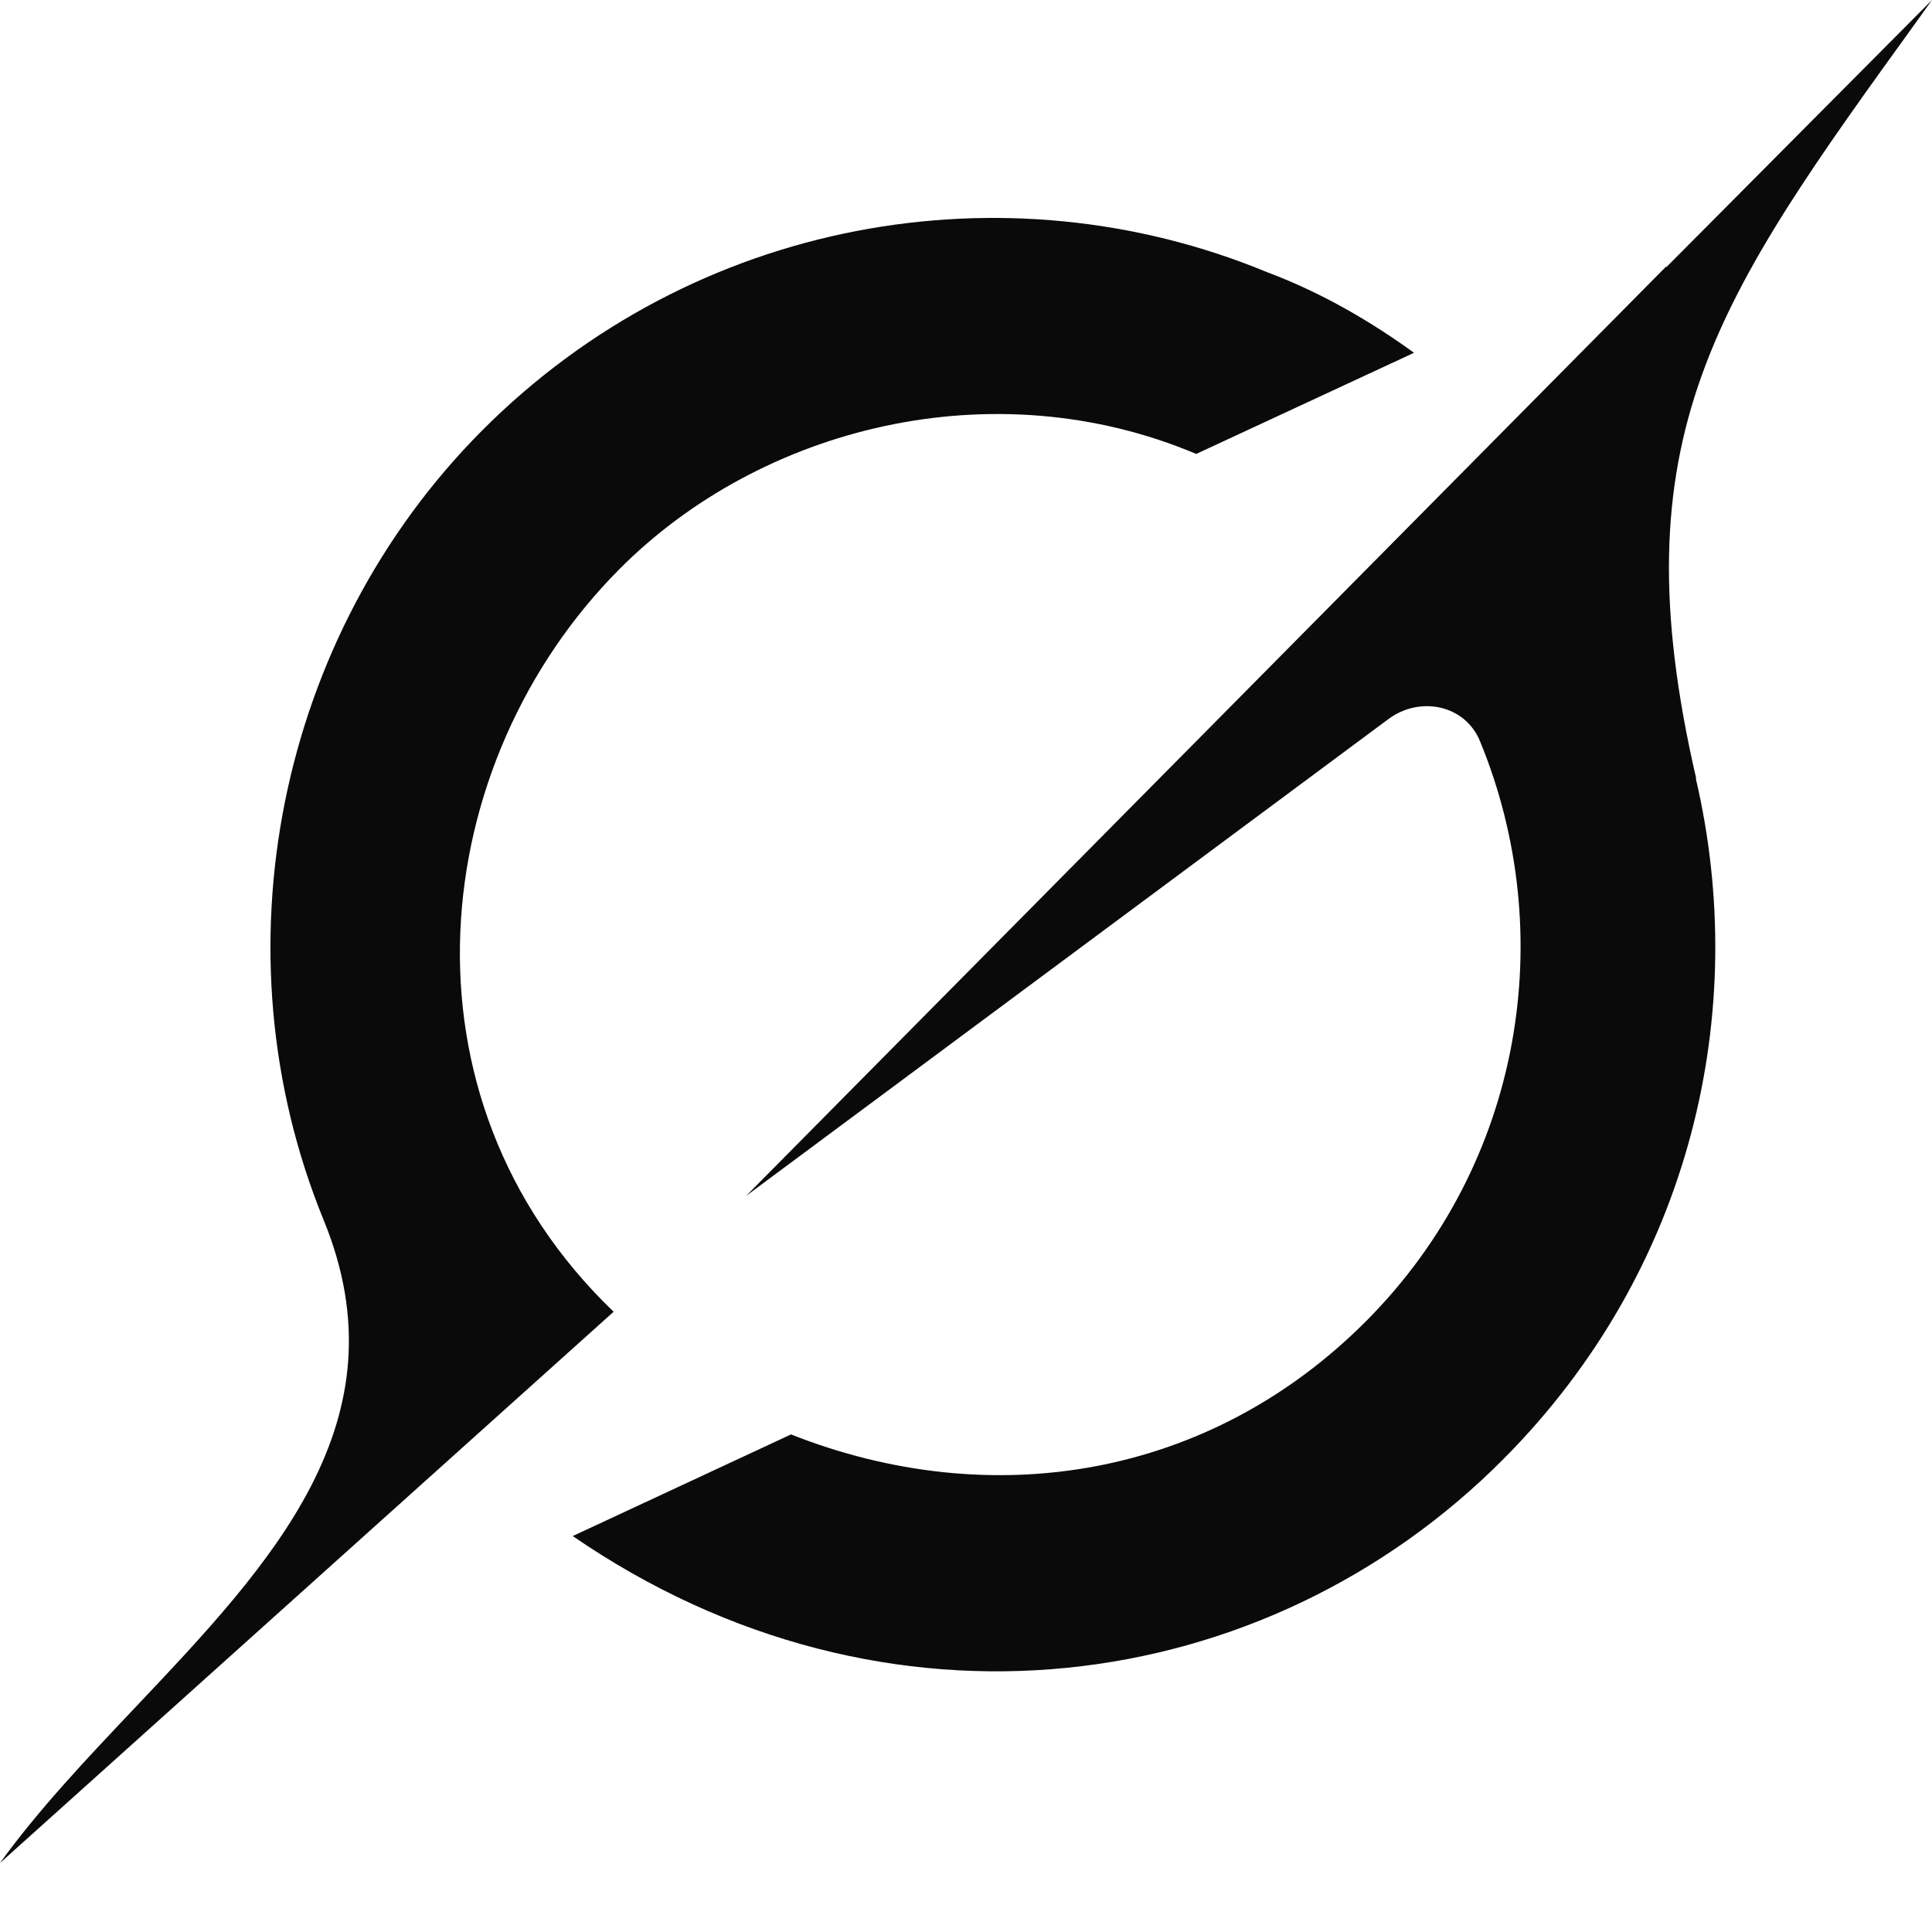
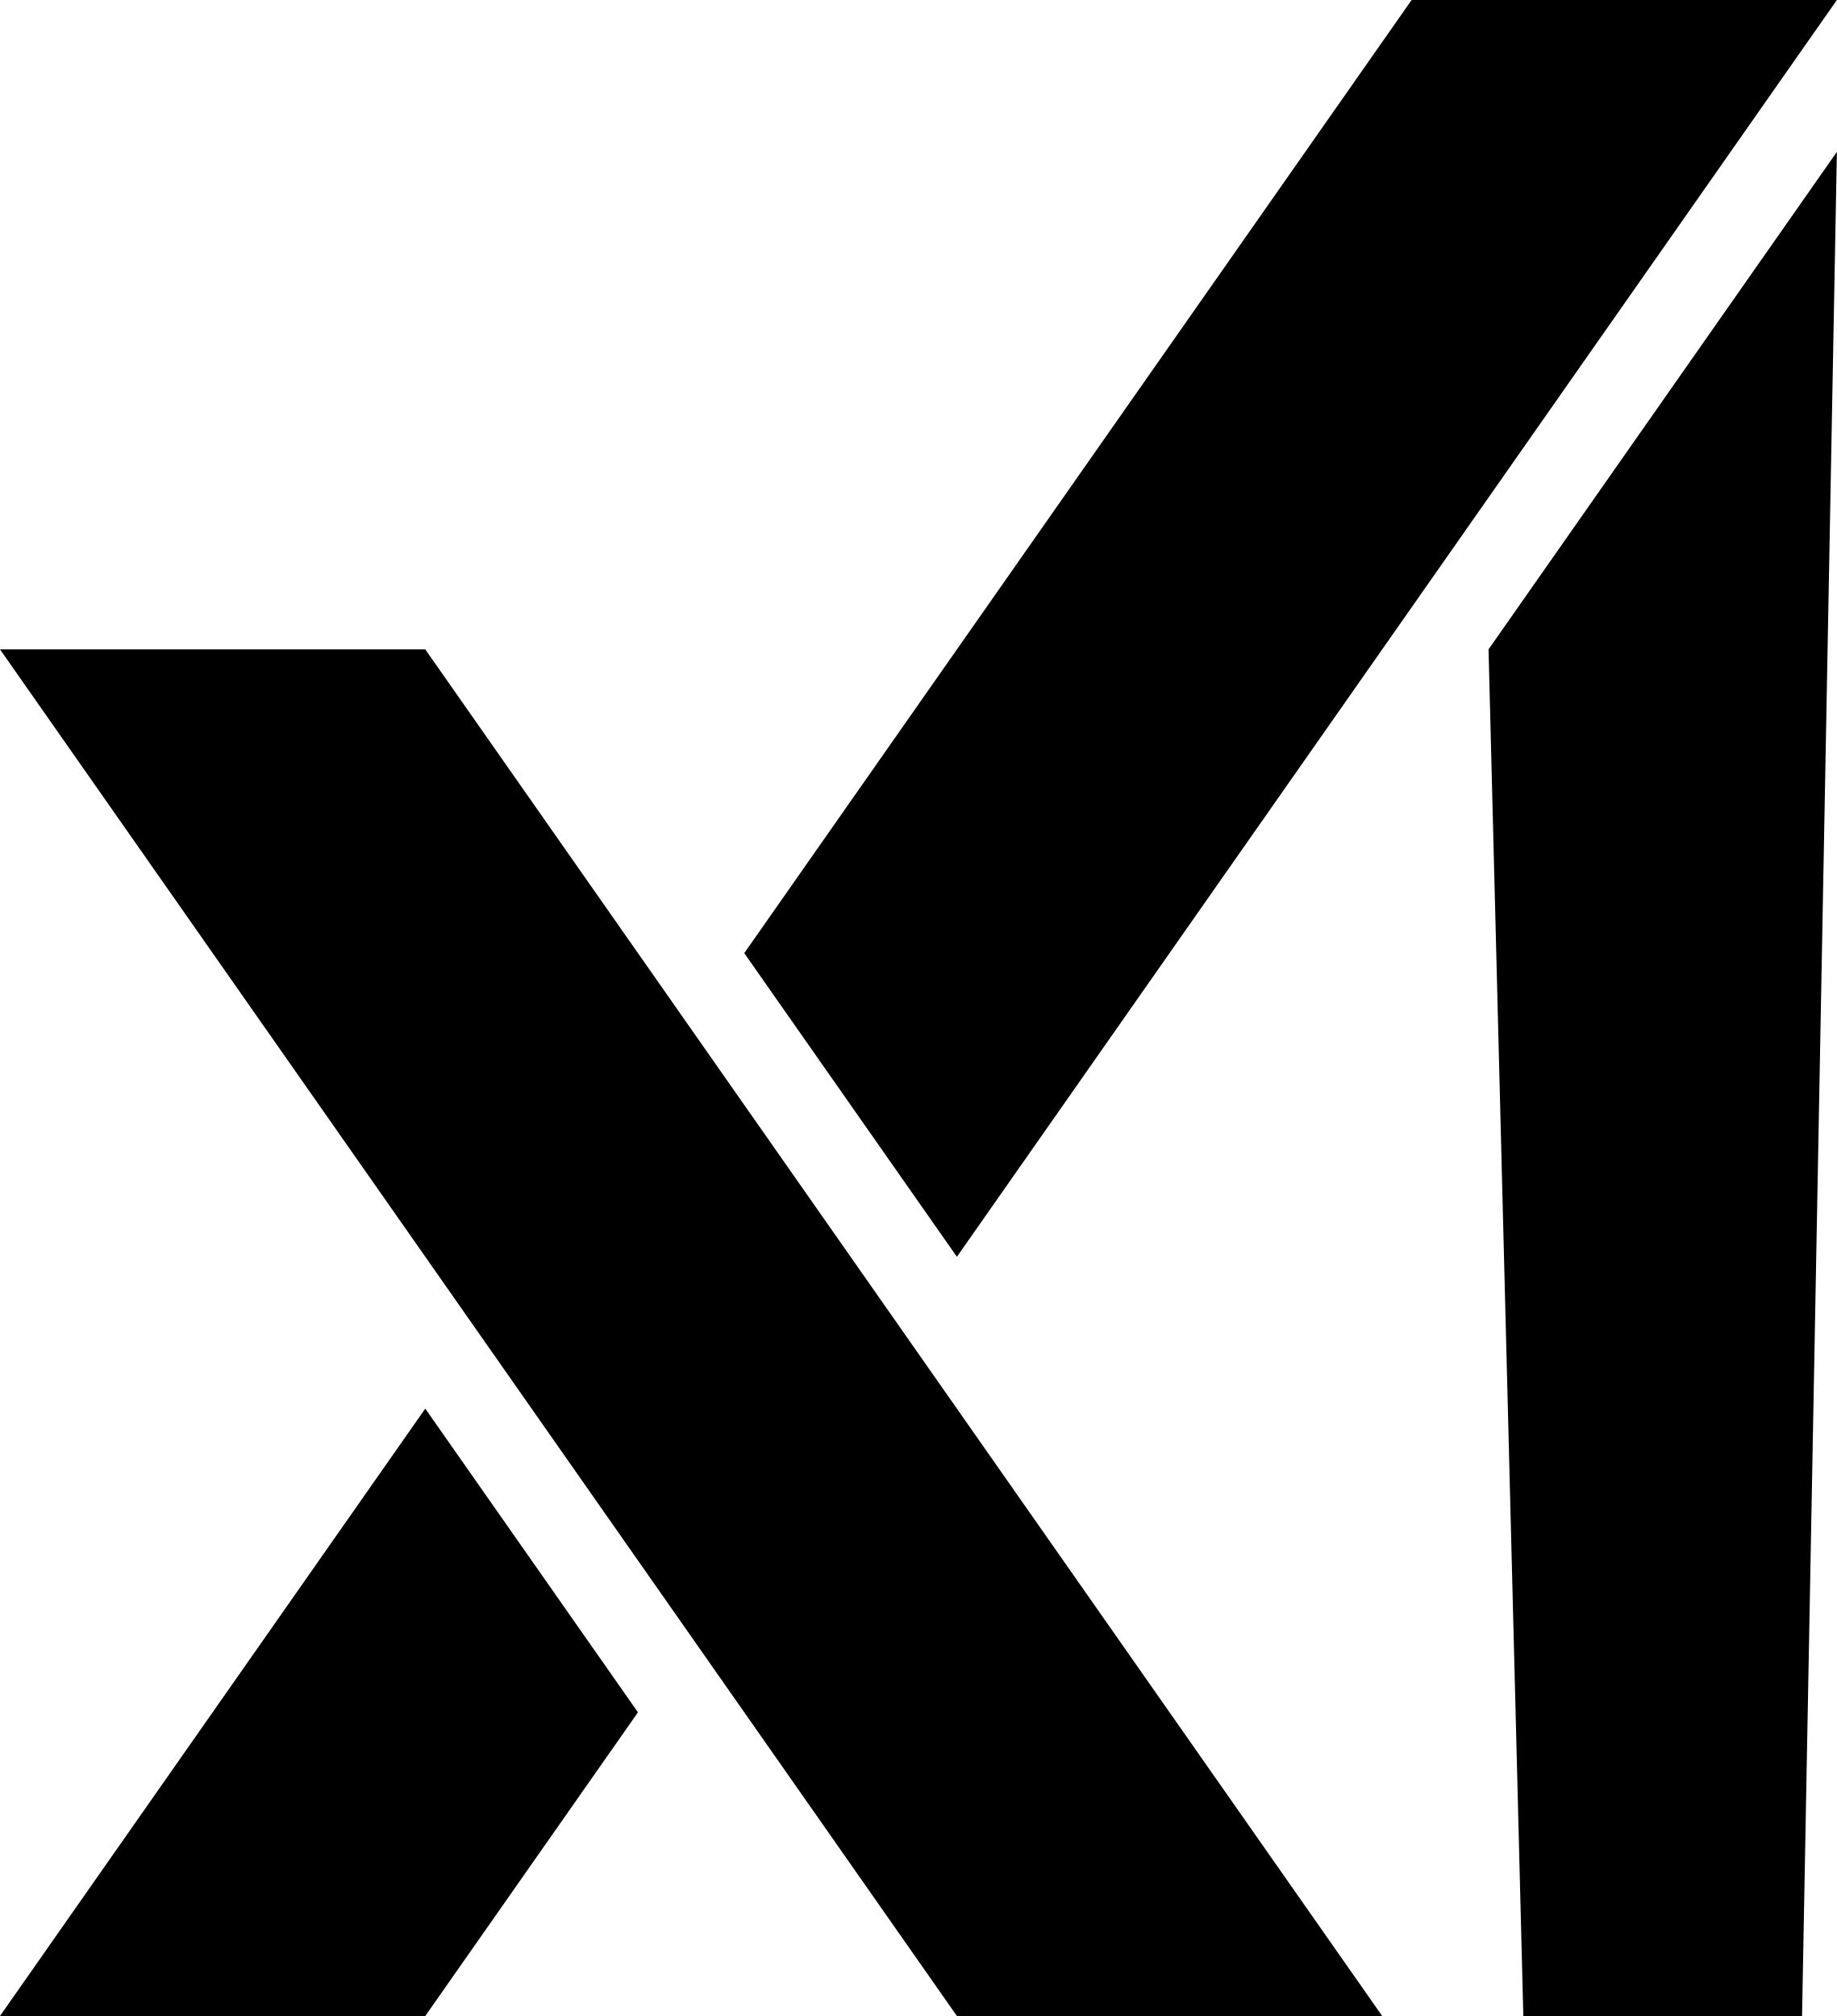
- <svg xmlns="http://www.w3.org/2000/svg" width="1024" height="1024" viewBox="0 0 1024 1024" fill="none">
-   <path d="M395.479 633.828L735.91 381.105C752.599 368.715 776.454 373.548 784.406 392.792C826.26 494.285 807.561 616.253 724.288 699.996C641.016 783.739 525.151 802.104 419.247 760.277L303.556 814.143C469.49 928.202 670.987 899.995 796.901 773.282C896.776 672.843 927.708 535.937 898.785 412.476L899.047 412.739C857.105 231.37 909.358 158.874 1016.4 10.633C1018.93 7.118 1021.47 3.603 1024 0L883.144 141.651V141.212L395.392 633.916" fill="#0A0A0A" />
-   <path d="M325.226 695.251C206.128 580.84 226.662 403.776 328.285 301.668C403.431 226.097 526.549 195.254 634.026 240.596L749.454 186.994C728.657 171.88 702.007 155.623 671.424 144.2C533.19 86.994 367.693 115.465 255.323 228.382C147.234 337.081 113.244 504.215 171.613 646.833C215.216 753.423 143.739 828.818 71.739 904.916C46.224 931.893 20.622 958.87 0 987.429L325.139 695.339" fill="#0A0A0A" />
+ <svg xmlns="http://www.w3.org/2000/svg" xml:space="preserve" style="enable-background:new 0 0 841.89 595.28" viewBox="201.61 56.91 438.67 481.45">
+   <path d="m557.09 211.99 8.31 326.37h66.56l8.32-445.18zM640.28 56.91H538.72L379.35 284.53l50.78 72.52zM201.61 538.36h101.56l50.79-72.52-50.79-72.53zM201.61 211.99l228.52 326.37h101.56L303.17 211.99z" />
</svg>
